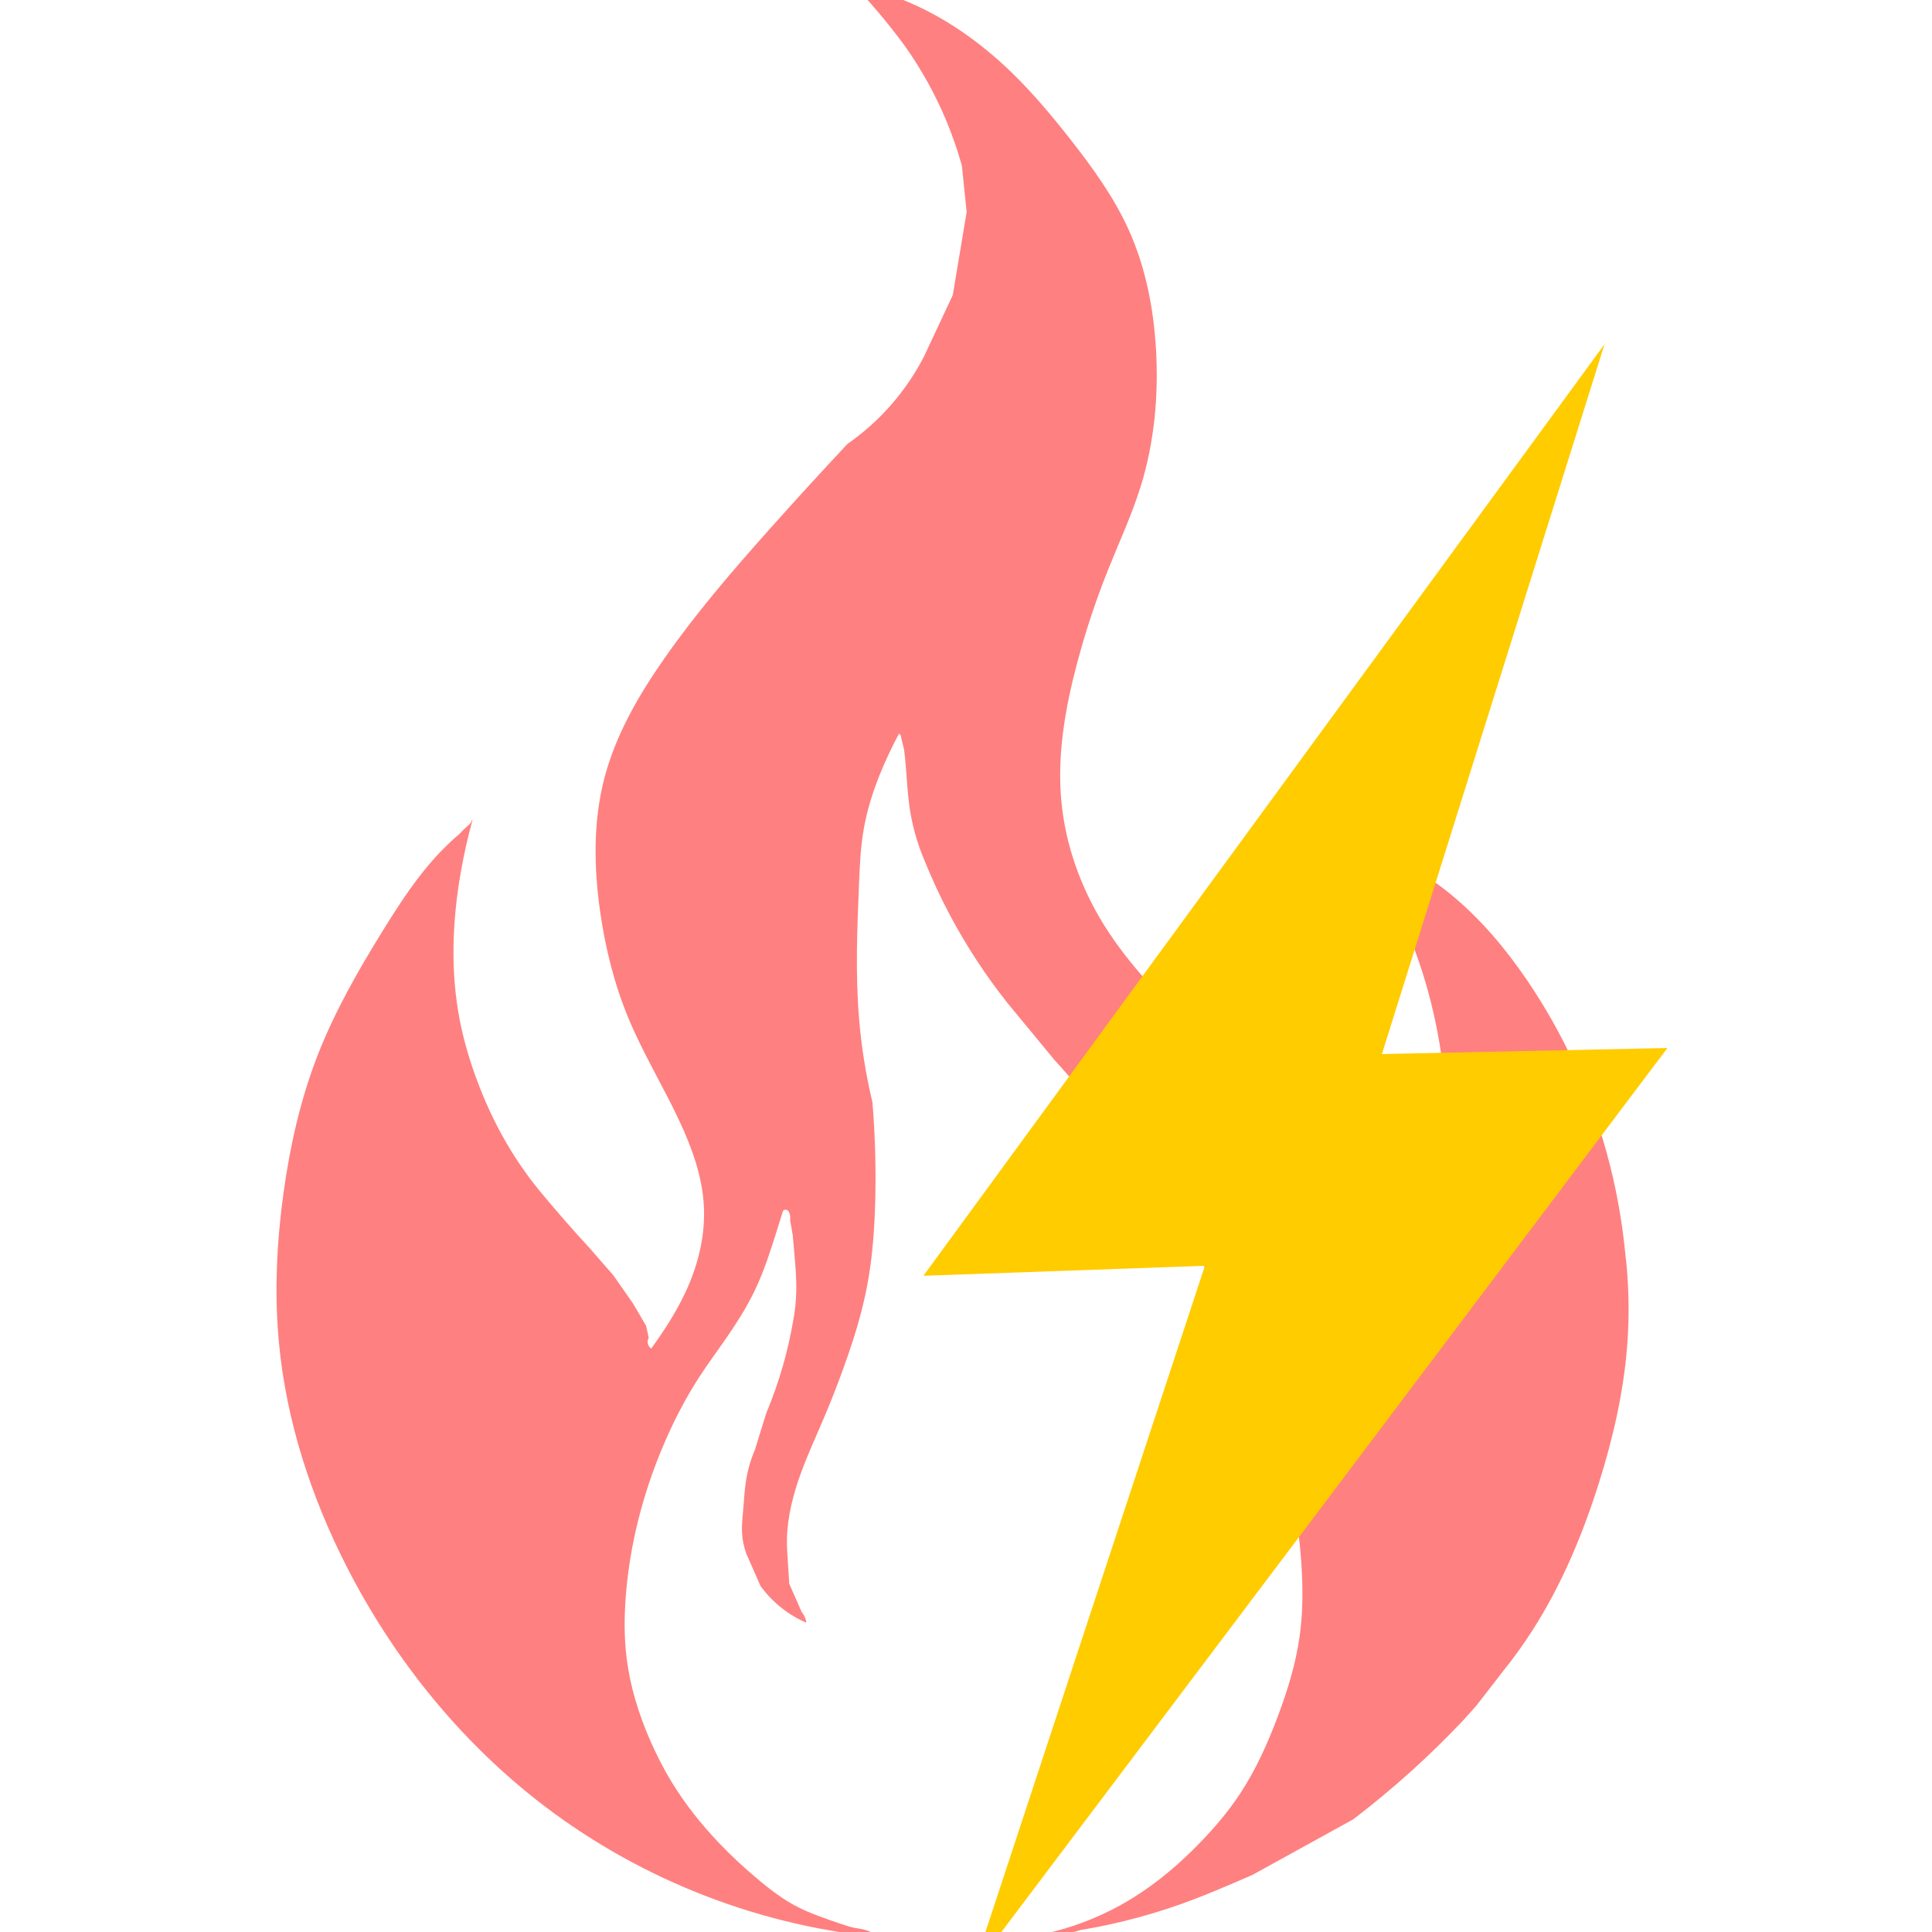
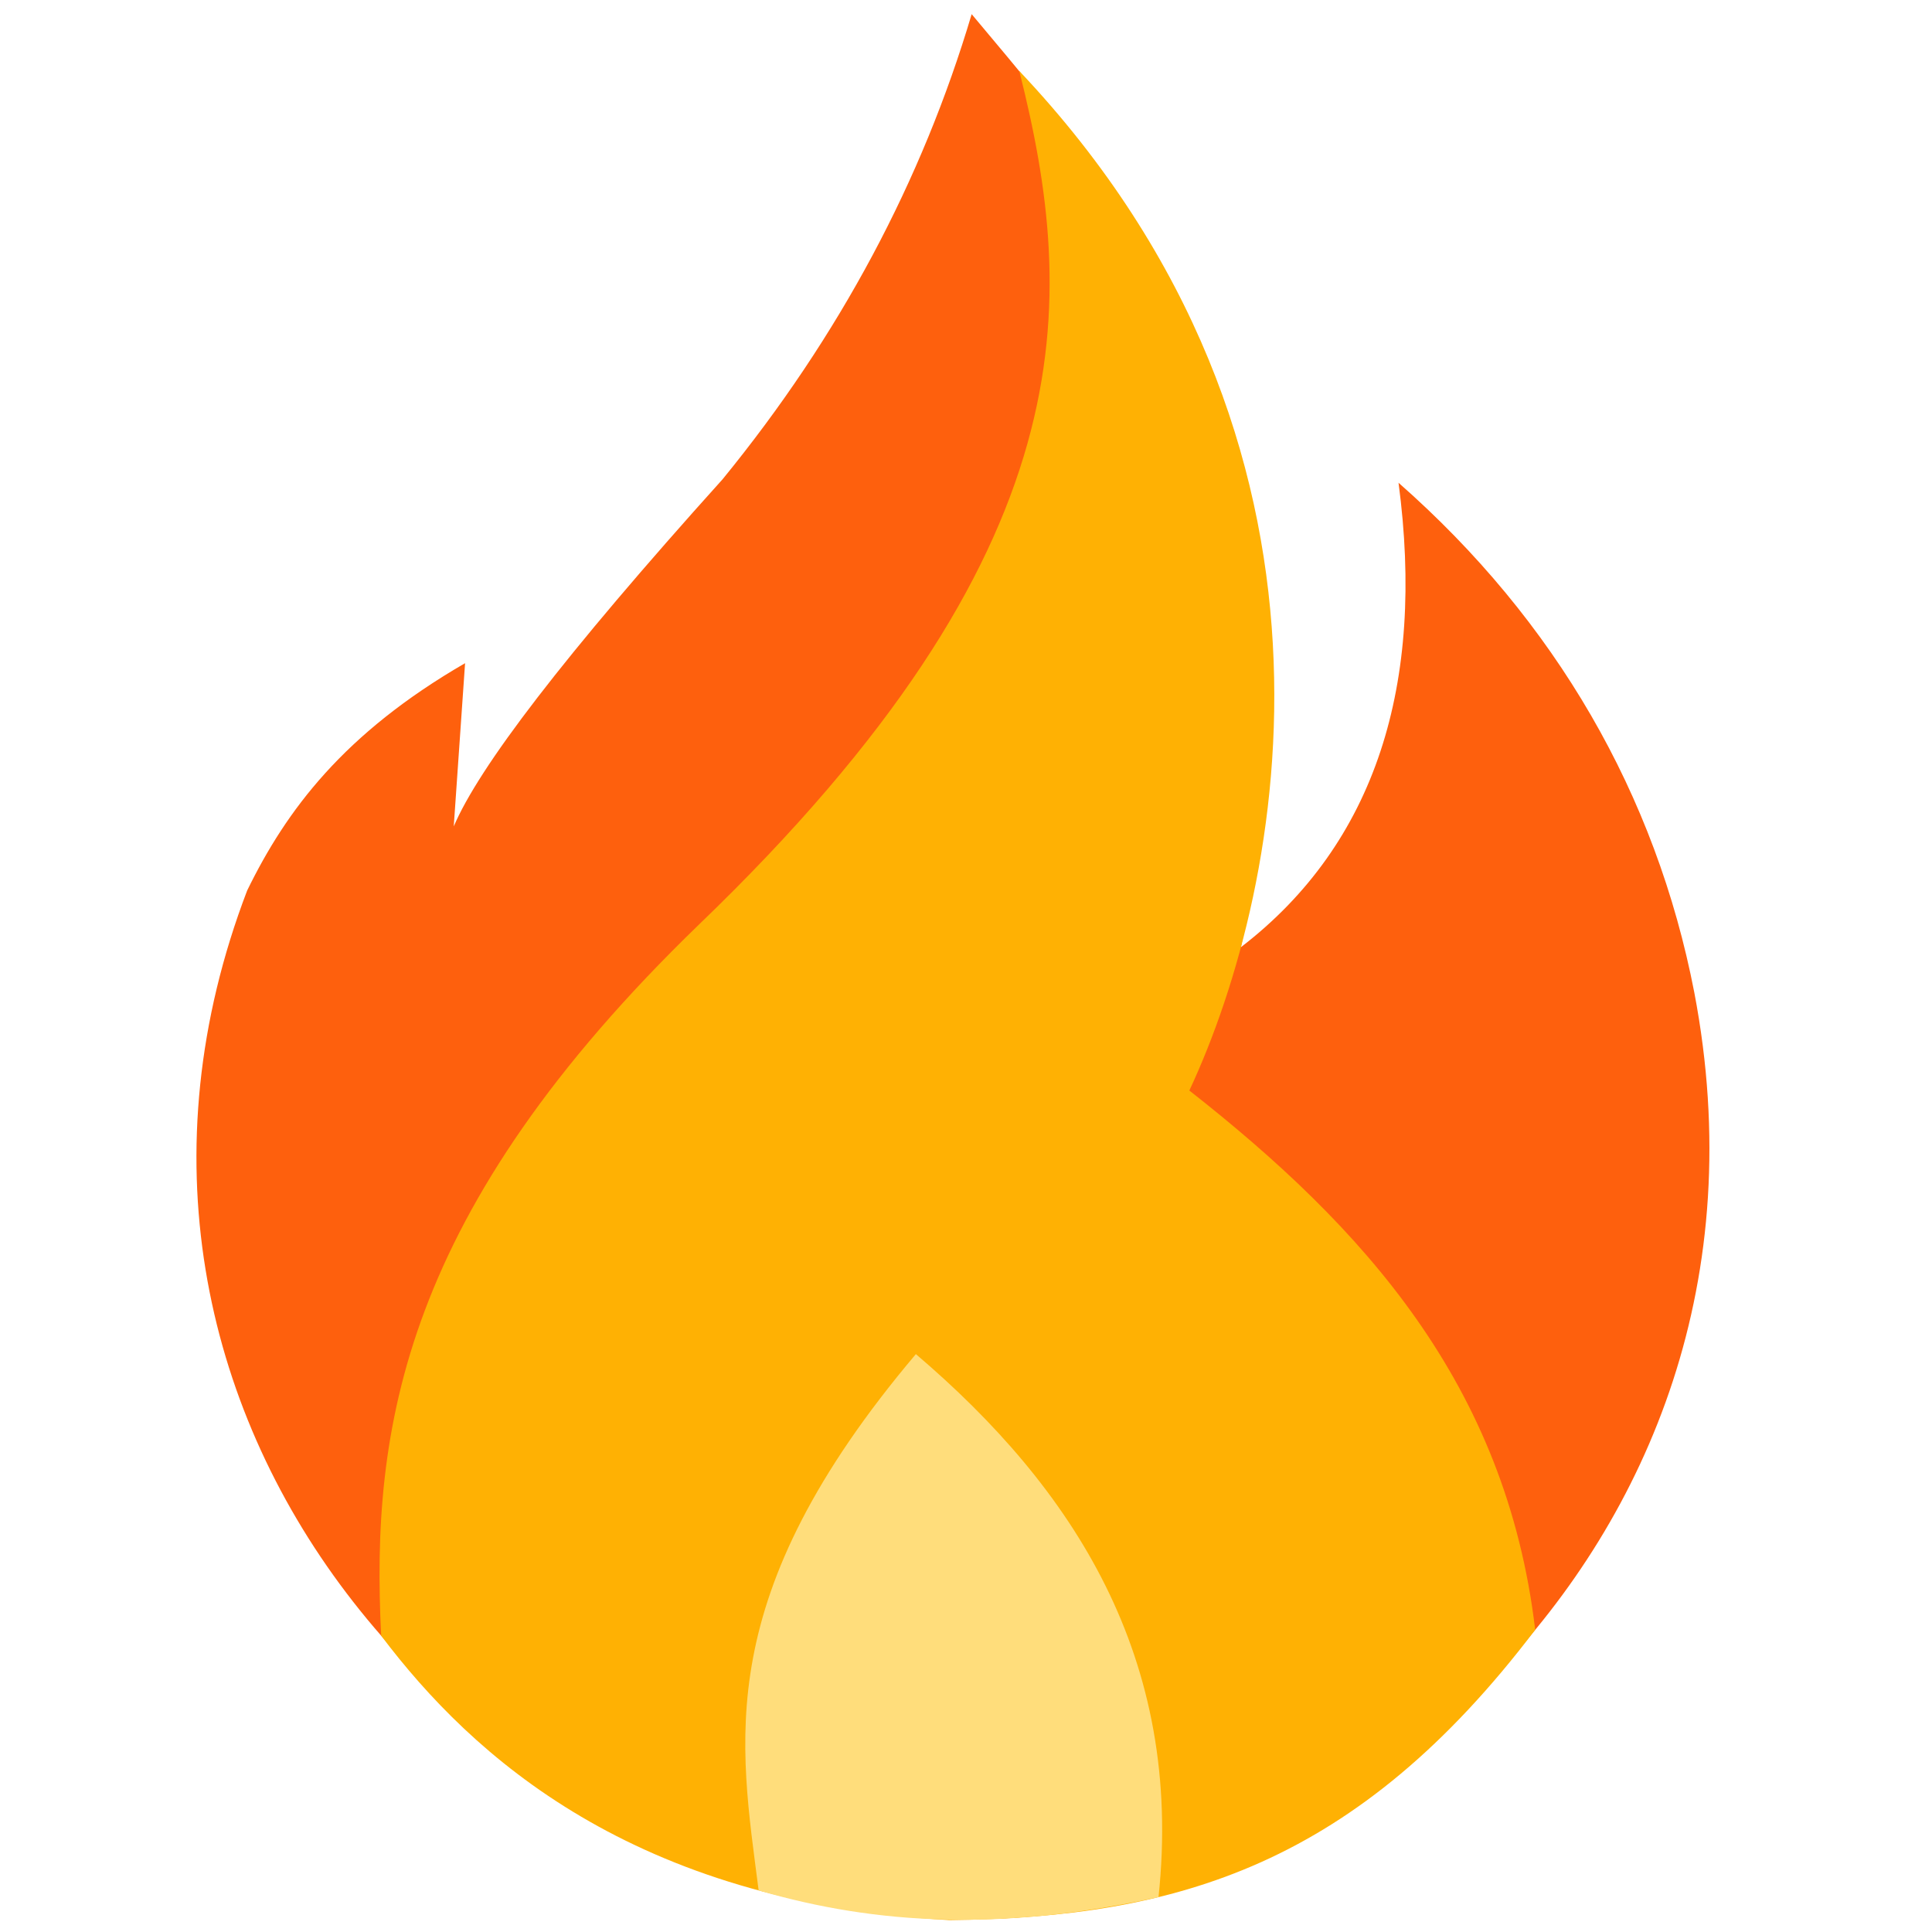
- <svg xmlns="http://www.w3.org/2000/svg" version="1.1" id="svg1" width="256" height="256" viewBox="0 0 256 256">
-   <defs id="defs1">
-     </defs>
-   <g id="g1">
-     <path style="fill:#ff8080;fill-opacity:1;stroke-width:37.795;paint-order:fill markers stroke" d="m 498.206,362.959 c -7.381,7.884 -14.666,15.859 -21.851,23.921 -10.196,11.44 -20.213,23.084 -28.982,35.652 -7.101,10.177 -13.438,21.111 -16.561,33.122 -3.129,12.032 -2.913,24.725 -1.15,37.032 1.443,10.078 3.918,20.038 7.82,29.442 4.036,9.725 9.551,18.762 14.031,28.291 3.553,7.559 6.484,15.579 6.9,23.921 0.407,8.145 -1.623,16.296 -5.06,23.691 -2.336,5.027 -5.311,9.734 -8.51,14.261 -0.341,0.482 -0.685,0.963 -1.031,1.442 -0.386,-0.251 -0.689,-0.627 -0.854,-1.057 -0.237,-0.618 -0.175,-1.342 0.163,-1.911 l -0.732,-3.334 -3.619,-6.18 -5.489,-7.848 -6.668,-7.644 c -2.394,-2.597 -4.753,-5.226 -7.075,-7.888 -2.314,-2.652 -4.591,-5.336 -6.831,-8.051 -3.274,-4.022 -6.24,-8.294 -8.864,-12.767 -3.441,-5.866 -6.29,-12.071 -8.62,-18.46 -1.926,-5.281 -3.501,-10.696 -4.554,-16.217 -2.559,-13.41 -2.003,-27.283 0.352,-40.731 0.847,-4.836 1.924,-9.631 3.226,-14.364 l -0.013,-0.112 -0.065,0.014 -0.079,0.079 c -0.06,0.239 -0.159,0.468 -0.292,0.675 -0.286,0.447 -0.716,0.778 -1.121,1.121 -0.685,0.58 -1.323,1.217 -1.903,1.903 -1.875,1.588 -3.669,3.273 -5.371,5.046 -6.216,6.474 -11.153,14.05 -15.877,21.681 -6.902,11.15 -13.463,22.584 -18.216,34.806 -4.748,12.209 -7.641,25.082 -9.433,38.058 -1.889,13.678 -2.569,27.562 -1.301,41.311 2.009,21.787 8.909,42.973 18.867,62.455 12.692,24.83 30.475,47.139 52.371,64.407 26.977,21.275 60.107,34.653 94.292,38.079 0.027,0.044 0.076,0.074 0.127,0.078 0.051,0.004 0.104,-0.018 0.137,-0.057 0.035,-0.041 0.047,-0.097 0.044,-0.151 -0.004,-0.053 -0.022,-0.105 -0.044,-0.154 -0.098,-0.224 -0.262,-0.417 -0.468,-0.549 L 504.62,775.461 c -0.626,-0.287 -1.281,-0.512 -1.952,-0.671 -0.827,-0.196 -1.674,-0.291 -2.508,-0.455 -1.453,-0.286 -2.856,-0.78 -4.255,-1.265 -4.182,-1.45 -8.41,-2.845 -12.306,-4.945 -3.47,-1.87 -6.624,-4.272 -9.661,-6.785 -3.993,-3.306 -7.811,-6.827 -11.386,-10.581 -4.927,-5.174 -9.398,-10.801 -13.111,-16.906 -2.265,-3.724 -4.243,-7.618 -5.98,-11.616 -3.11,-7.157 -5.455,-14.685 -6.44,-22.426 -0.752,-5.906 -0.708,-11.892 -0.23,-17.826 1.134,-14.077 4.716,-27.923 10.188,-40.942 2.885,-6.864 6.298,-13.515 10.372,-19.747 2.131,-3.261 4.439,-6.402 6.668,-9.596 3.191,-4.573 6.232,-9.274 8.62,-14.313 1.303,-2.749 2.407,-5.588 3.416,-8.457 1.529,-4.351 2.841,-8.775 4.229,-13.174 0.006,-0.02 0.013,-0.041 0.02,-0.061 0.045,-0.122 0.126,-0.231 0.229,-0.31 0.104,-0.079 0.23,-0.127 0.36,-0.137 0.266,-0.029 0.541,0.05 0.752,0.213 0.245,0.19 0.394,0.48 0.498,0.773 0.212,0.596 0.272,1.246 0.173,1.87 l 0.732,4.239 c 0.167,1.843 0.33,3.686 0.488,5.53 0.281,3.274 0.547,6.555 0.488,9.84 -0.051,2.865 -0.351,5.725 -0.895,8.539 -0.707,4.084 -1.63,8.131 -2.765,12.117 -1.285,4.514 -2.842,8.951 -4.659,13.279 l -3.147,10.143 c -1.175,2.759 -2.008,5.663 -2.473,8.625 -0.397,2.531 -0.526,5.095 -0.748,7.648 -0.198,2.277 -0.47,4.56 -0.345,6.843 0.105,1.921 0.494,3.826 1.15,5.635 l 3.968,9.028 c 2.043,2.808 4.562,5.269 7.418,7.245 1.597,1.105 3.299,2.06 5.075,2.846 0.028,0.007 0.058,0.007 0.086,0 0.028,-0.007 0.053,-0.021 0.074,-0.041 0.021,-0.02 0.036,-0.044 0.045,-0.072 0.009,-0.027 0.01,-0.056 0.005,-0.084 -0.006,-0.028 -0.018,-0.054 -0.037,-0.076 -0.052,-0.268 -0.125,-0.533 -0.216,-0.791 -0.228,-0.647 -0.576,-1.251 -1.021,-1.773 l -3.467,-7.872 -0.569,-9.094 c -0.072,-1.18 -0.092,-2.362 -0.061,-3.544 0.166,-6.191 1.755,-12.268 3.881,-18.085 1.947,-5.327 4.347,-10.475 6.555,-15.698 1.78,-4.21 3.437,-8.471 5.003,-12.766 1.009,-2.767 1.98,-5.547 2.878,-8.351 1.58,-4.935 2.935,-9.947 3.903,-15.037 1.474,-7.75 2.045,-15.647 2.247,-23.533 0.234,-9.129 -0.024,-18.27 -0.771,-27.371 -1.826,-7.633 -3.068,-15.405 -3.712,-23.227 -1.028,-12.49 -0.529,-25.05 0,-37.571 0.198,-4.676 0.401,-9.365 1.139,-13.987 1.37,-8.584 4.565,-16.787 8.457,-24.559 0.464,-0.927 0.939,-1.849 1.423,-2.765 0.021,-0.027 0.049,-0.048 0.081,-0.061 0.056,-0.022 0.122,-0.016 0.173,0.015 0.051,0.032 0.086,0.088 0.091,0.148 l 0.264,0.427 c 0.004,0.143 0.017,0.286 0.041,0.427 0.024,0.144 0.058,0.287 0.102,0.427 l 0.732,3.029 c 0.206,1.793 0.382,3.589 0.529,5.388 0.267,3.283 0.436,6.576 0.874,9.84 0.709,5.278 2.128,10.46 4.205,15.363 2.105,5.219 4.487,10.327 7.13,15.296 4.542,8.535 9.86,16.657 15.867,24.233 l 13.011,15.776 c 7.965,8.75 15.473,17.915 22.485,27.446 5.518,7.5 10.728,15.226 15.614,23.153 l 15.942,30.781 c 3.644,7.972 6.61,16.254 8.855,24.726 1.186,4.476 2.172,9.005 3.014,13.559 1.412,7.63 2.423,15.343 2.765,23.095 0.251,5.699 0.14,11.428 -0.651,17.078 -1.06,7.583 -3.331,14.949 -6.018,22.119 -2.822,7.532 -6.132,14.925 -10.572,21.632 -3.173,4.794 -6.902,9.203 -10.897,13.337 -5.717,5.916 -12.019,11.308 -19.029,15.614 -7.608,4.673 -16.018,8.034 -24.75,9.892 -0.209,0.036 -0.417,0.079 -0.623,0.129 -0.023,0.006 -0.047,0.012 -0.07,0.018 l -0.019,0.023 c 7.4e-4,0.005 0.002,0.011 0.004,0.016 0.008,0.021 0.026,0.037 0.047,0.043 0.011,0.009 0.023,0.017 0.035,0.023 0.023,0.013 0.049,0.023 0.074,0.031 0.028,0.009 0.057,0.015 0.086,0.019 l 0.124,0.019 c 1.103,0.065 2.211,0.065 3.314,0 2.53,-0.149 5.039,-0.641 7.438,-1.459 10.873,-1.793 21.562,-4.698 31.847,-8.654 1.854,-0.713 3.695,-1.46 5.531,-2.219 3.486,-1.439 6.955,-2.919 10.406,-4.438 l 27.938,-15.406 c 5.646,-4.309 11.111,-8.856 16.375,-13.625 4.886,-4.426 9.599,-9.044 14.125,-13.838 l 3.609,-4.023 7.469,-9.634 c 2.911,-3.622 5.627,-7.4 8.132,-11.314 8.089,-12.638 13.929,-26.61 18.429,-40.924 3.852,-12.252 6.755,-24.851 7.778,-37.653 0.705,-8.828 0.513,-17.727 -0.575,-26.517 -0.916,-9.15 -2.604,-18.223 -5.038,-27.091 -4.689,-17.08 -12.171,-33.4 -22.141,-48.039 -5.965,-8.758 -12.855,-16.955 -21.036,-23.688 -3.82,-3.144 -7.925,-5.968 -12.374,-8.132 -2.942,-1.431 -6.026,-2.568 -9.192,-3.39 -0.009,-0.038 -0.029,-0.073 -0.057,-0.101 -0.027,-0.028 -0.062,-0.048 -0.1,-0.059 -0.038,-0.01 -0.078,-0.01 -0.116,2.1e-4 -0.038,0.01 -0.073,0.031 -0.1,0.059 -0.04,0.041 -0.063,0.099 -0.062,0.156 0.045,0.014 0.087,0.035 0.125,0.062 0.071,0.052 0.125,0.126 0.153,0.209 0.028,0.083 0.029,0.175 0.003,0.259 0.01,0.042 0.021,0.083 0.031,0.125 0.532,2.09 1.532,4.026 2.509,5.949 3.311,6.516 6.449,13.132 9.016,19.976 3.592,9.58 6.047,19.573 7.513,29.698 0.987,6.816 1.527,13.723 1.061,20.594 -0.431,6.355 -1.722,12.633 -3.536,18.738 -2.576,8.674 -6.22,17.041 -10.96,24.749 -2.571,4.18 -5.458,8.159 -8.485,12.021 -2.425,3.093 -4.975,6.145 -8.132,8.485 -1.897,1.406 -4.008,2.553 -5.657,4.243 -0.194,0.199 -0.384,0.407 -0.619,0.556 -0.118,0.074 -0.246,0.132 -0.382,0.162 -0.136,0.029 -0.279,0.029 -0.413,-0.01 -0.229,-0.068 -0.415,-0.252 -0.513,-0.47 -0.098,-0.218 -0.114,-0.468 -0.076,-0.704 0.077,-0.472 0.357,-0.882 0.589,-1.301 0.618,-1.117 0.915,-2.378 1.193,-3.624 0.744,-3.327 1.408,-6.673 1.989,-10.032 0.148,-2.904 0.325,-5.806 0.53,-8.706 0.272,-3.843 0.594,-7.691 0.498,-11.542 -0.16,-6.402 -1.484,-12.76 -3.75,-18.75 -2.477,-6.547 -6.064,-12.64 -10.25,-18.25 -6.319,-8.469 -13.971,-15.836 -21.5,-23.25 -9.181,-9.04 -18.313,-18.313 -25.125,-29.25 -6.488,-10.417 -10.752,-22.279 -11.875,-34.5 -1.177,-12.805 1.074,-25.697 4.375,-38.125 2.346,-8.831 5.225,-17.519 8.625,-26 3.064,-7.644 6.556,-15.135 9,-23 3.803,-12.237 4.994,-25.207 4.25,-38 -0.659,-11.324 -2.851,-22.653 -7.5,-33 -4.113,-9.153 -10.055,-17.356 -16.25,-25.25 -5.071,-6.462 -10.355,-12.78 -16.25,-18.5 -8.756,-8.496 -18.917,-15.671 -30.25,-20.188 -4.498,-1.793 -9.206,-3.184 -13.312,-5.75 -0.172,-0.108 -0.347,-0.219 -0.543,-0.272 -0.098,-0.027 -0.201,-0.038 -0.302,-0.026 -0.101,0.012 -0.2,0.048 -0.28,0.111 -0.099,0.077 -0.166,0.192 -0.196,0.314 -0.029,0.122 -0.023,0.251 0.008,0.373 0.044,0.176 0.138,0.337 0.25,0.48 0.112,0.143 0.244,0.269 0.375,0.395 0.763,0.737 1.514,1.486 2.25,2.25 1.69,1.753 3.302,3.579 4.875,5.438 2.607,3.08 5.109,6.249 7.5,9.5 4.585,6.463 8.45,13.436 11.5,20.75 1.689,4.049 3.128,8.203 4.307,12.429 l 1.326,12.861 -3.845,23.025 -7.999,17.059 c -3.645,7.069 -8.565,13.479 -14.451,18.827 -2.133,1.938 -4.392,3.737 -6.757,5.384 z" id="path4" transform="matrix(0.4779632,0,0,0.4779632,-125.8348,-114.6555)" />
-     <g id="g6" transform="matrix(0.284365,0,0,0.284365,21.12881,3.180233)">
-       <path style="fill:#ffcc00;stroke-width:37.795;paint-order:fill markers stroke" id="path5" d="M 871.08,303.678 643.533,575.317 522.06,242.435 Z" transform="matrix(-0.3790666,-0.2299907,-0.8336523,1.374011,1102.67,264.1111)" />
-       <path style="fill:#ffcc00;stroke-width:37.795;paint-order:fill markers stroke" id="path5-5" d="M 871.08,303.678 643.533,575.317 522.06,242.435 Z" transform="matrix(0.3823288,0.2245259,0.8138441,-1.385836,-40.92293,802.0478)" />
-     </g>
+ <svg xmlns="http://www.w3.org/2000/svg" version="1.1" id="svg1" width="256" height="256" viewBox="0 0 256 256" xml:space="preserve">
+   <defs id="defs1" />
+   <g id="layer1">
+     <path style="display:inline;fill:#fe600d;fill-opacity:1;stroke:none;stroke-width:10;stroke-linecap:round;stroke-linejoin:round;paint-order:stroke markers fill" d="m 128.75,1.875 c -6.56,22.061 -17.484,42.628 -33,61.625 -21.223,23.574 -32.309,38.212 -35.625,46 l 1.5,-21.625 C 45.547,97.179 37.933,107.375 32.75,118 6.144,187.585 62.823,251.221 127.534,254.195 171.668,256.223 238.981,207.393 224.506,131.522 219.425,105.291 206.115,82.261 185.312,63.969 188.848,90.584 182.349,111.727 164.438,125.5 177.409,59.249 153.615,31.517 128.75,1.875 Z" id="path1" />
+     <path style="display:inline;fill:#ffb103;fill-opacity:1;stroke:none;stroke-width:10;stroke-linecap:round;stroke-linejoin:round;paint-order:stroke markers fill" d="m 135.062,9.406 c 7.738,30.685 9.255,63.364 -42.438,113.094 -39.351,38.069 -43.491,66.878 -42.117,94.242 12.089,16.013 33.437,35.332 75.291,37.684 30.29,-0.318 54.005,-7.355 77.623,-38.465 C 199.57,183.391 180.615,162.575 157.594,144.5 170.332,117.245 181.863,58.901 135.062,9.406 Z" id="path2" />
+     <path style="display:inline;fill:#ffdd7b;fill-opacity:1;stroke:none;stroke-width:10;stroke-linecap:round;stroke-linejoin:round;paint-order:stroke markers fill" d="m 121.357,179.428 c -27.253,32.26 -23.337,51.392 -20.834,71.062 15.793,4.619 32.433,5.376 52.985,0.897 3.381,-31.76 -11.38,-54.268 -32.151,-71.959 z" id="path3" />
  </g>
</svg>
